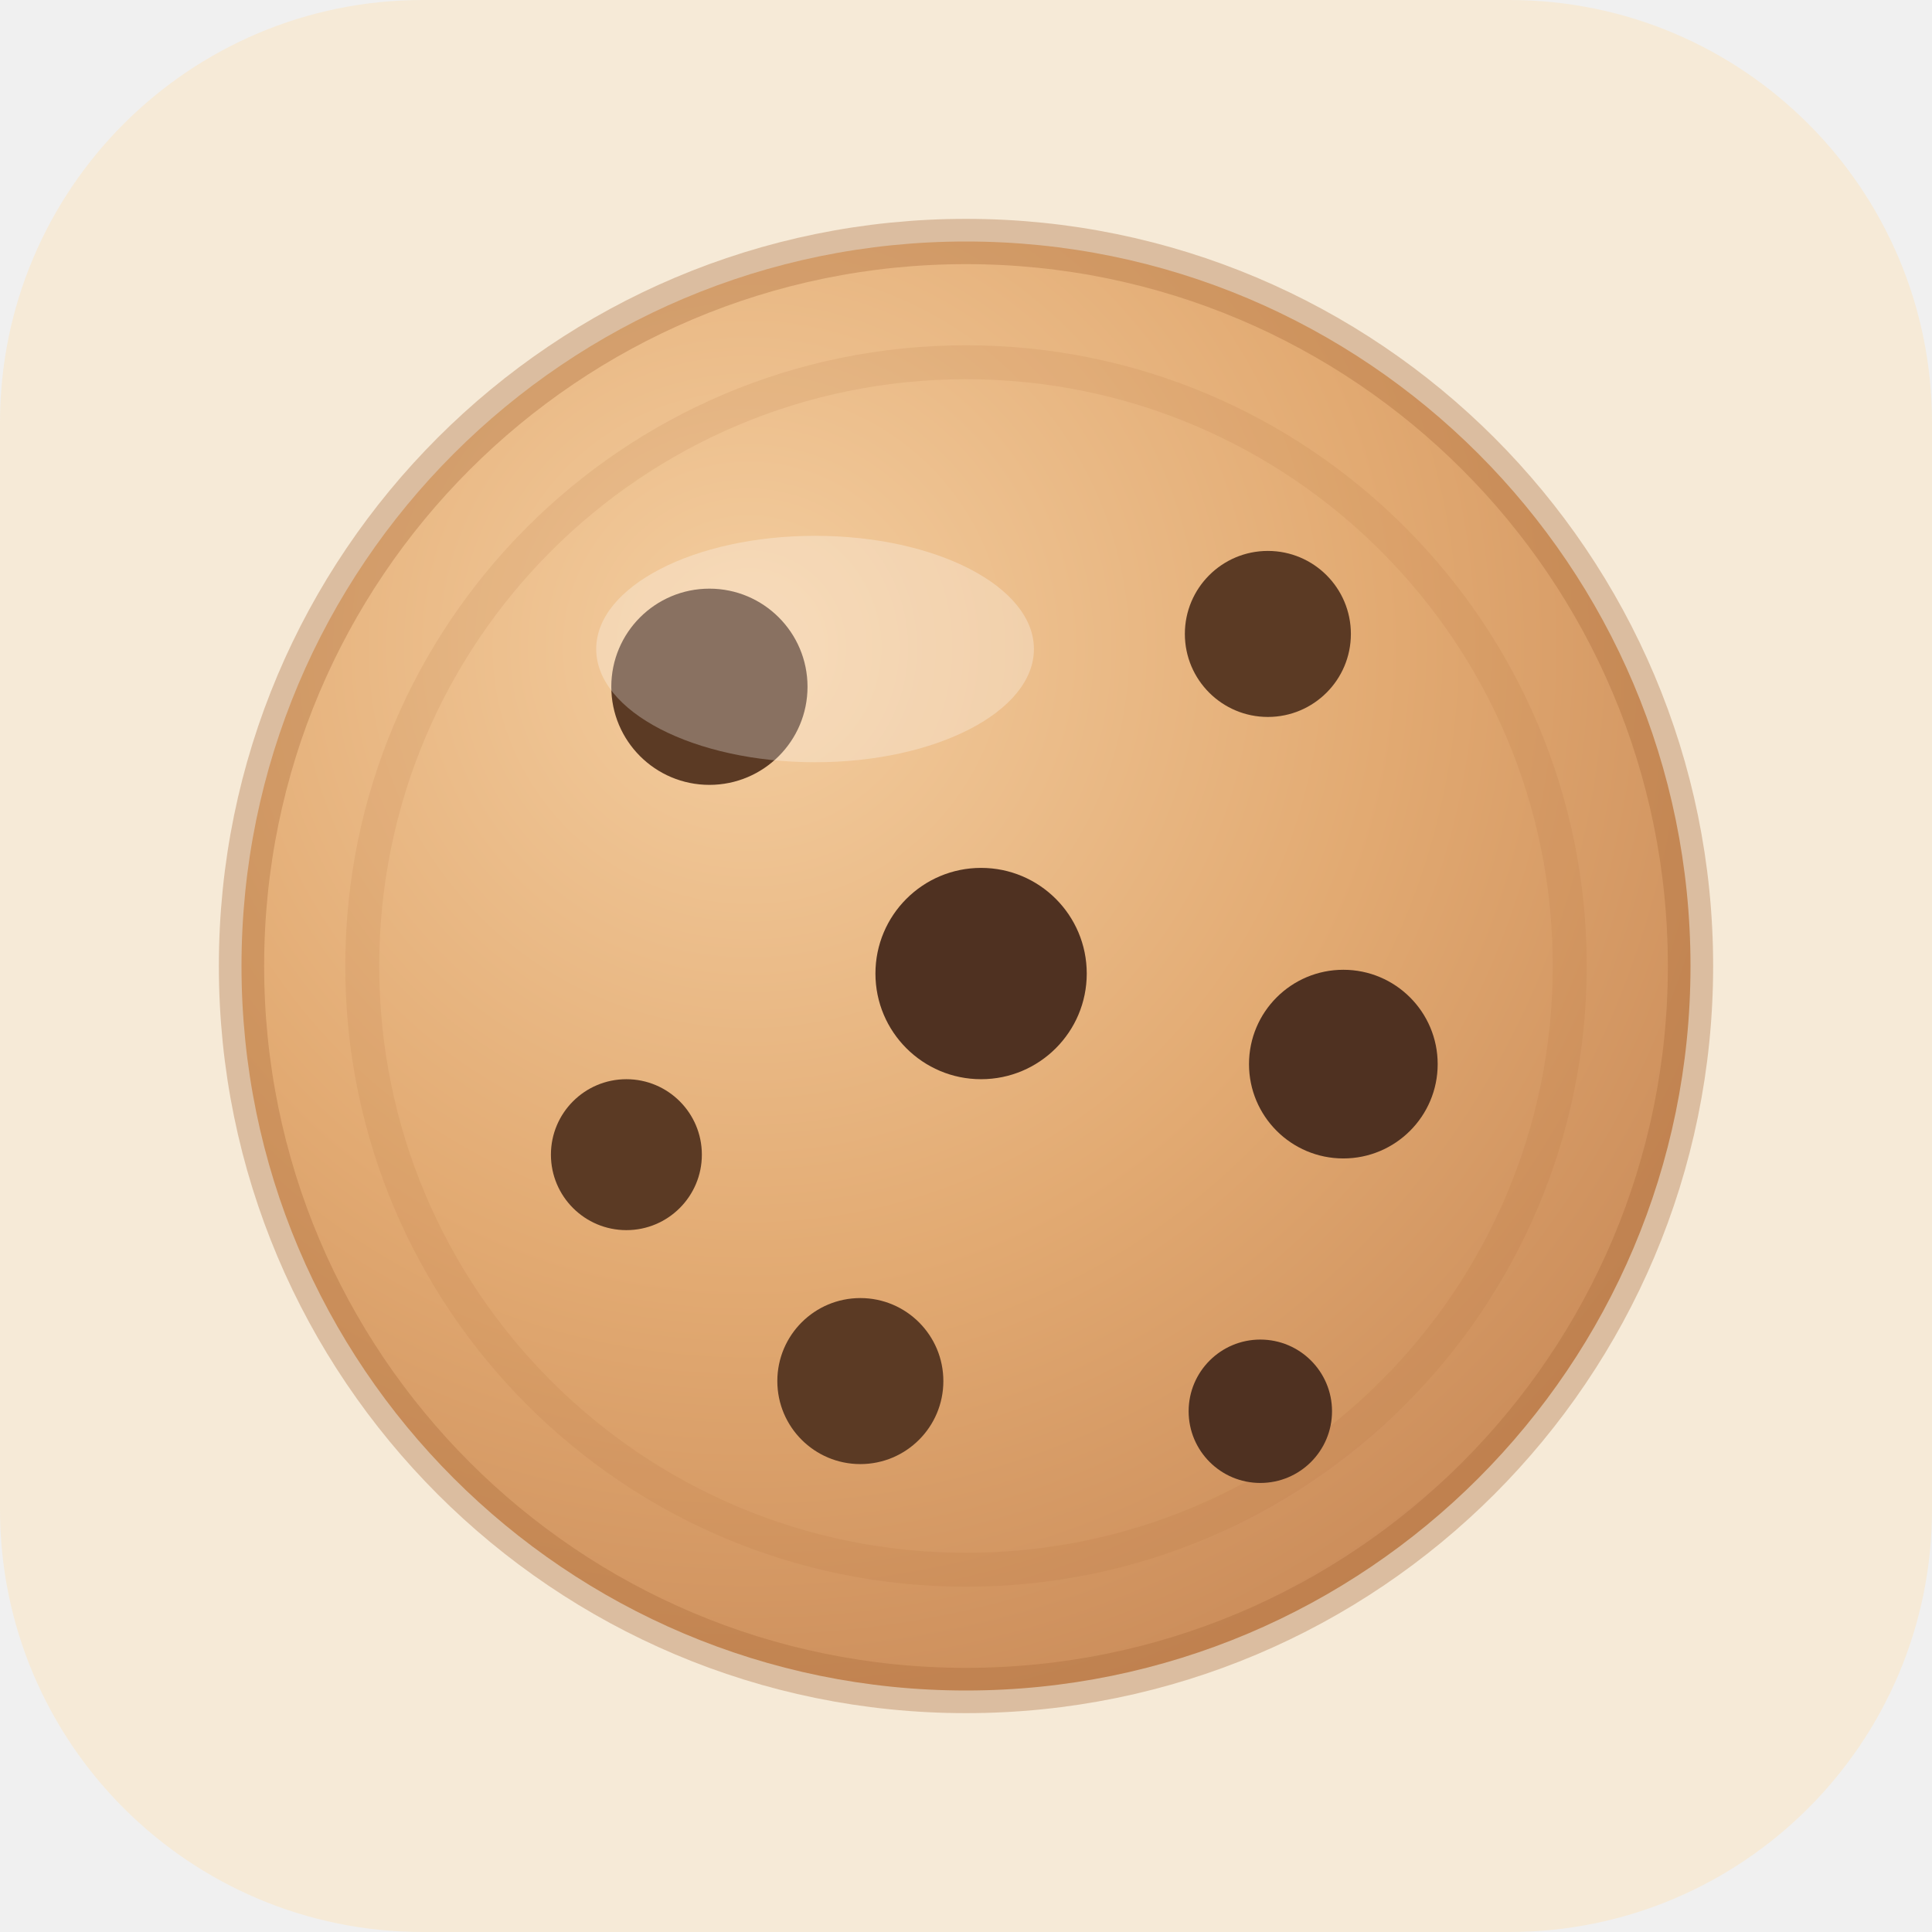
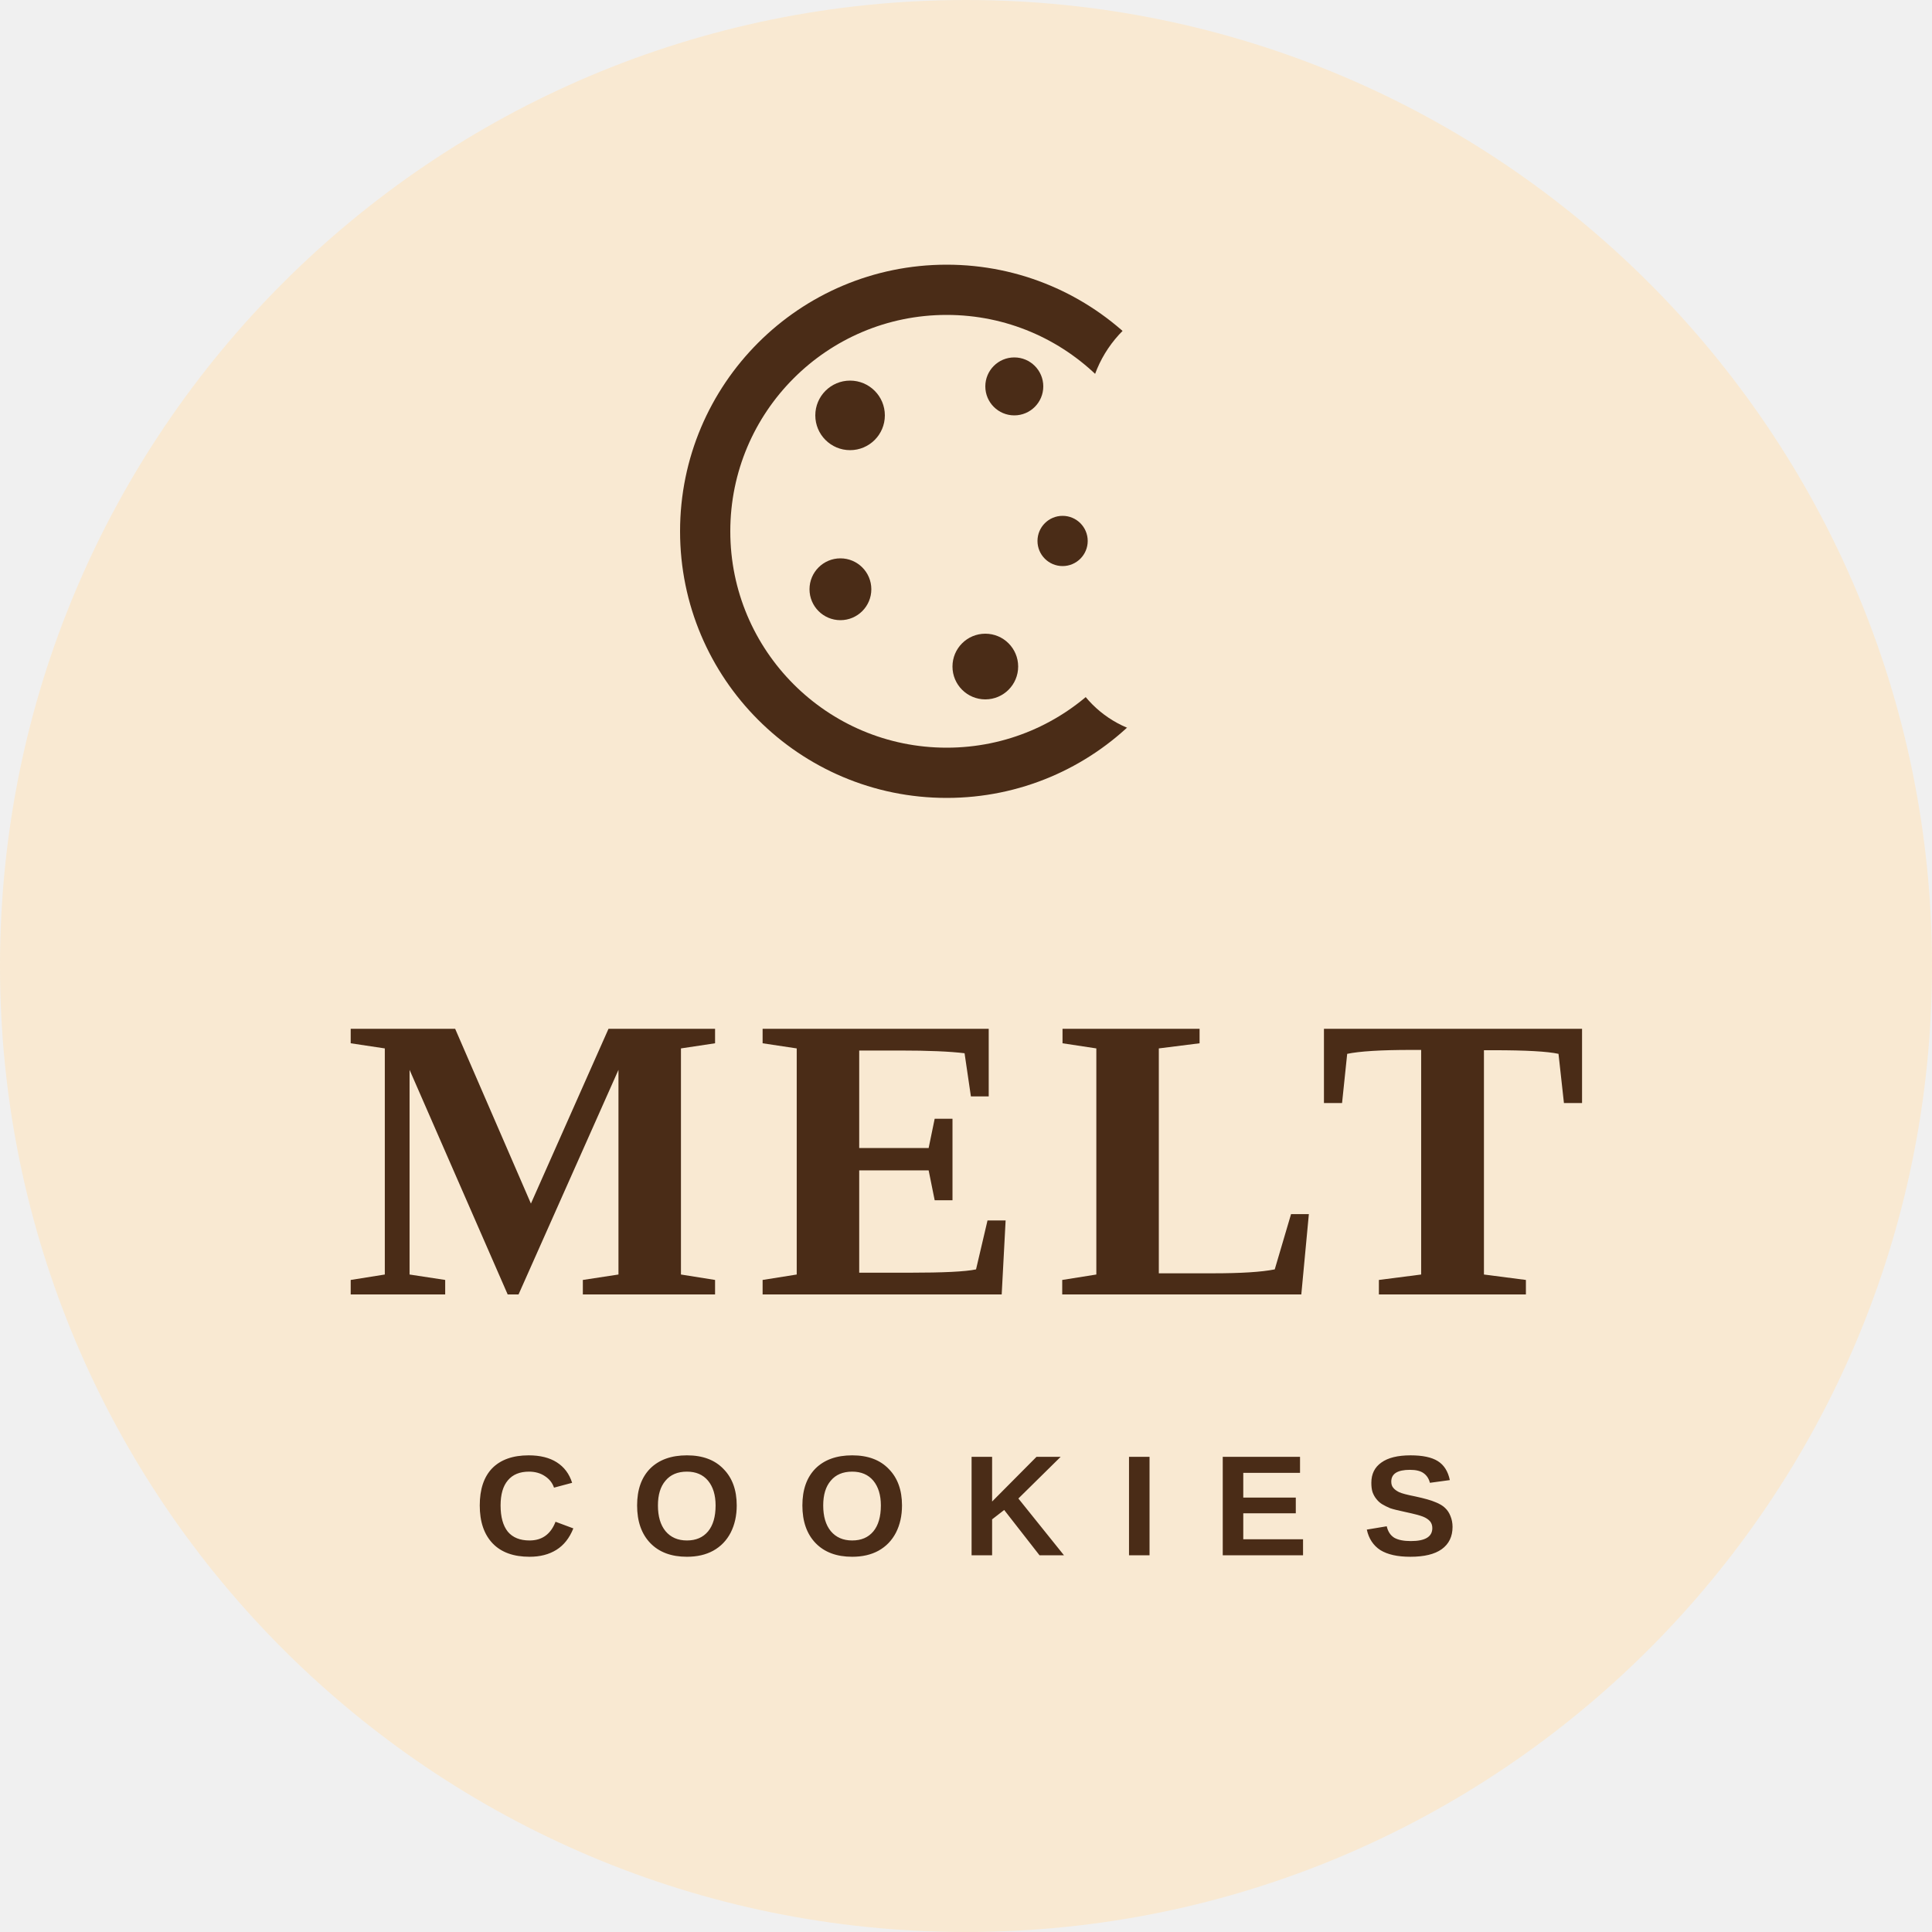
- <svg xmlns="http://www.w3.org/2000/svg" width="512" height="512" viewBox="0 0 512 512" fill="none">
+ <svg xmlns="http://www.w3.org/2000/svg" width="512" height="512" viewBox="0 0 100 100" fill="none">
  <defs>
-     <radialGradient id="body" cx="35%" cy="28%" r="80%">
-       <stop offset="0%" stop-color="#F4CEA0" />
-       <stop offset="55%" stop-color="#E2AA72" />
-       <stop offset="100%" stop-color="#C98A58" />
-     </radialGradient>
+     <mask id="melt-bite">
+       <rect x="0" y="0" width="100" height="100" fill="white" />
+       <circle cx="62.5" cy="21.5" r="6.2" fill="black" />
+       <circle cx="60.5" cy="32.5" r="5.6" fill="black" />
+     </mask>
  </defs>
-   <rect width="512" height="512" rx="112" fill="#F6EAD7" />
-   <circle cx="256" cy="256" r="192" fill="url(#body)" />
-   <circle cx="256" cy="256" r="192" stroke="#A96A3A" stroke-opacity="0.35" stroke-width="12" />
-   <circle cx="256" cy="256" r="160" stroke="#A96A3A" stroke-opacity="0.12" stroke-width="9" />
-   <circle cx="188" cy="182" r="26" fill="#5B3A24" />
-   <circle cx="336" cy="168" r="22" fill="#5B3A24" />
-   <circle cx="260" cy="258" r="28" fill="#4F3121" />
-   <circle cx="166" cy="306" r="20" fill="#5B3A24" />
-   <circle cx="356" cy="282" r="25" fill="#4F3121" />
-   <circle cx="228" cy="366" r="22" fill="#5B3A24" />
-   <circle cx="334" cy="374" r="19" fill="#4F3121" />
-   <ellipse cx="216" cy="172" rx="58" ry="30" fill="#FFFFFF" opacity="0.28" />
+   <circle cx="50" cy="50" r="50" fill="#F9E9D2" />
+   <g mask="url(#melt-bite)">
+     <circle cx="49" cy="27.5" r="12.5" stroke="#4A2C17" stroke-width="2.6" fill="none" />
+   </g>
+   <circle cx="44" cy="21.5" r="1.8" fill="#4A2C17" />
+   <circle cx="52.5" cy="20" r="1.5" fill="#4A2C17" />
+   <circle cx="43.5" cy="30.5" r="1.6" fill="#4A2C17" />
+   <circle cx="51" cy="34.5" r="1.7" fill="#4A2C17" />
+   <circle cx="55" cy="28" r="1.3" fill="#4A2C17" />
+   <text x="50" y="67" text-anchor="middle" font-family="Georgia, 'Times New Roman', serif" font-size="21" font-weight="700" letter-spacing="1.5" fill="#4A2C17">MELT</text>
+   <text x="50" y="80.5" text-anchor="middle" font-family="'Helvetica Neue', Arial, sans-serif" font-size="7.4" font-weight="600" letter-spacing="2.8" fill="#4A2C17">COOKIES</text>
</svg>
